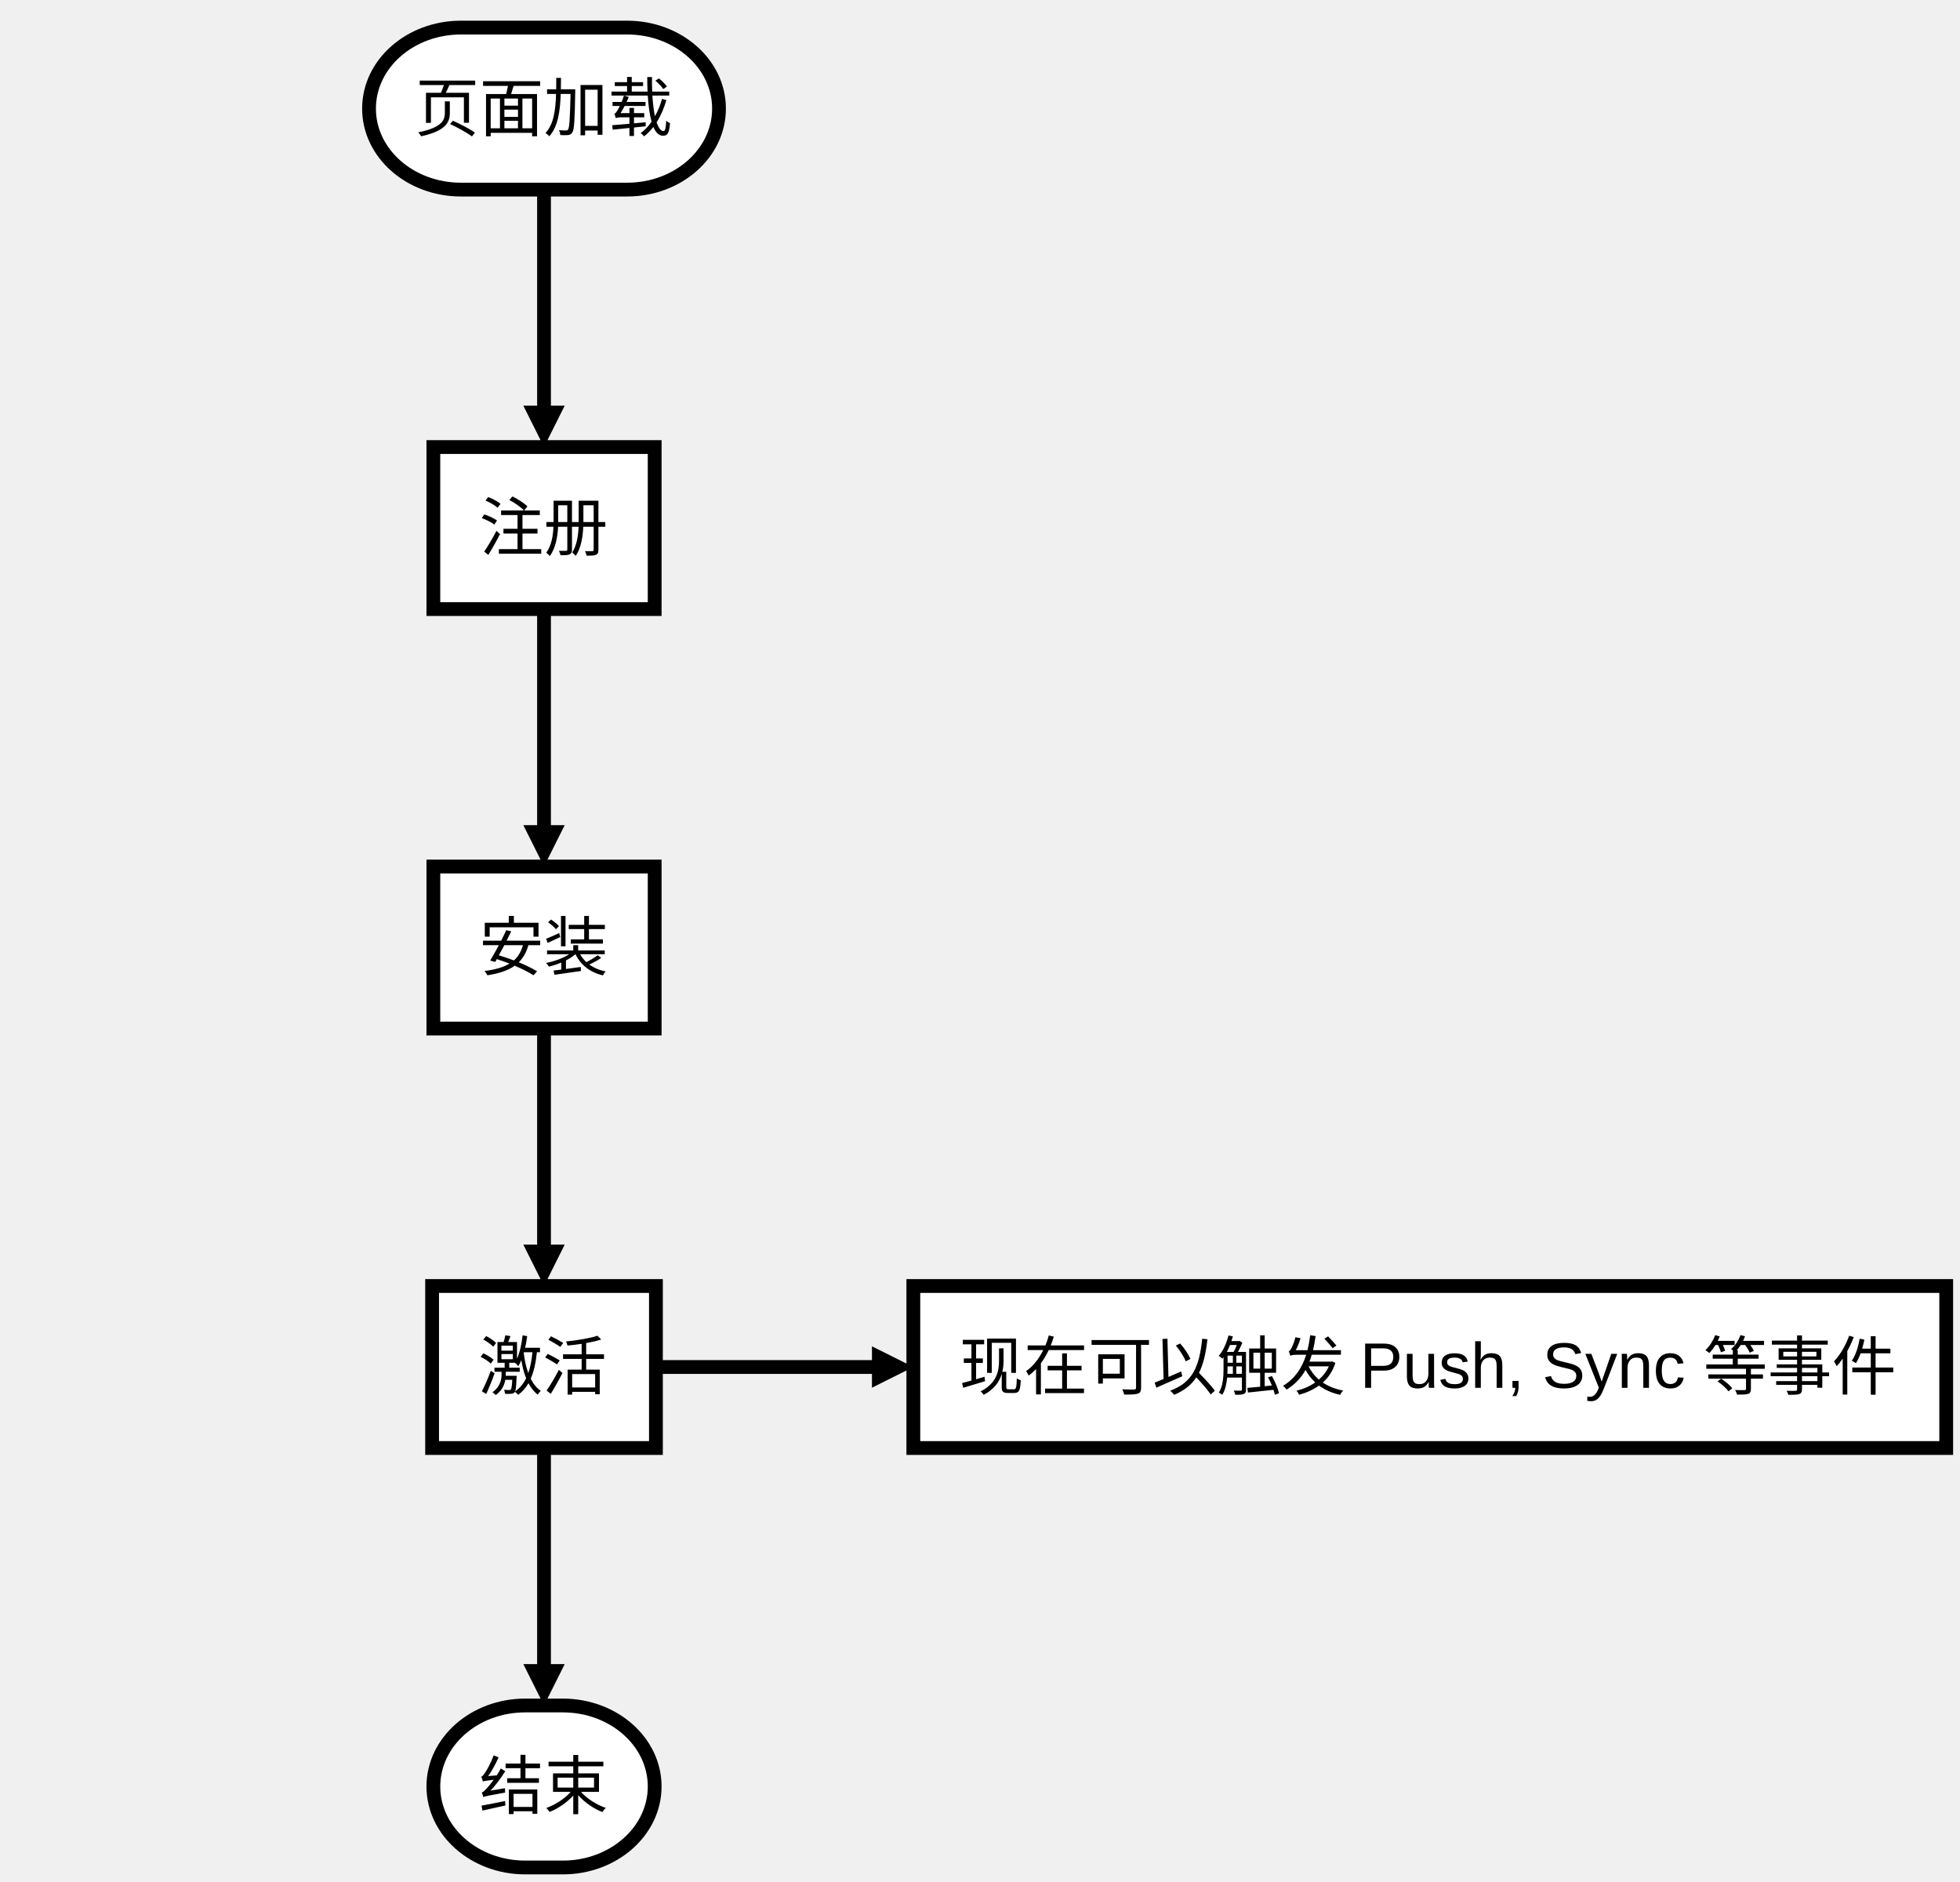
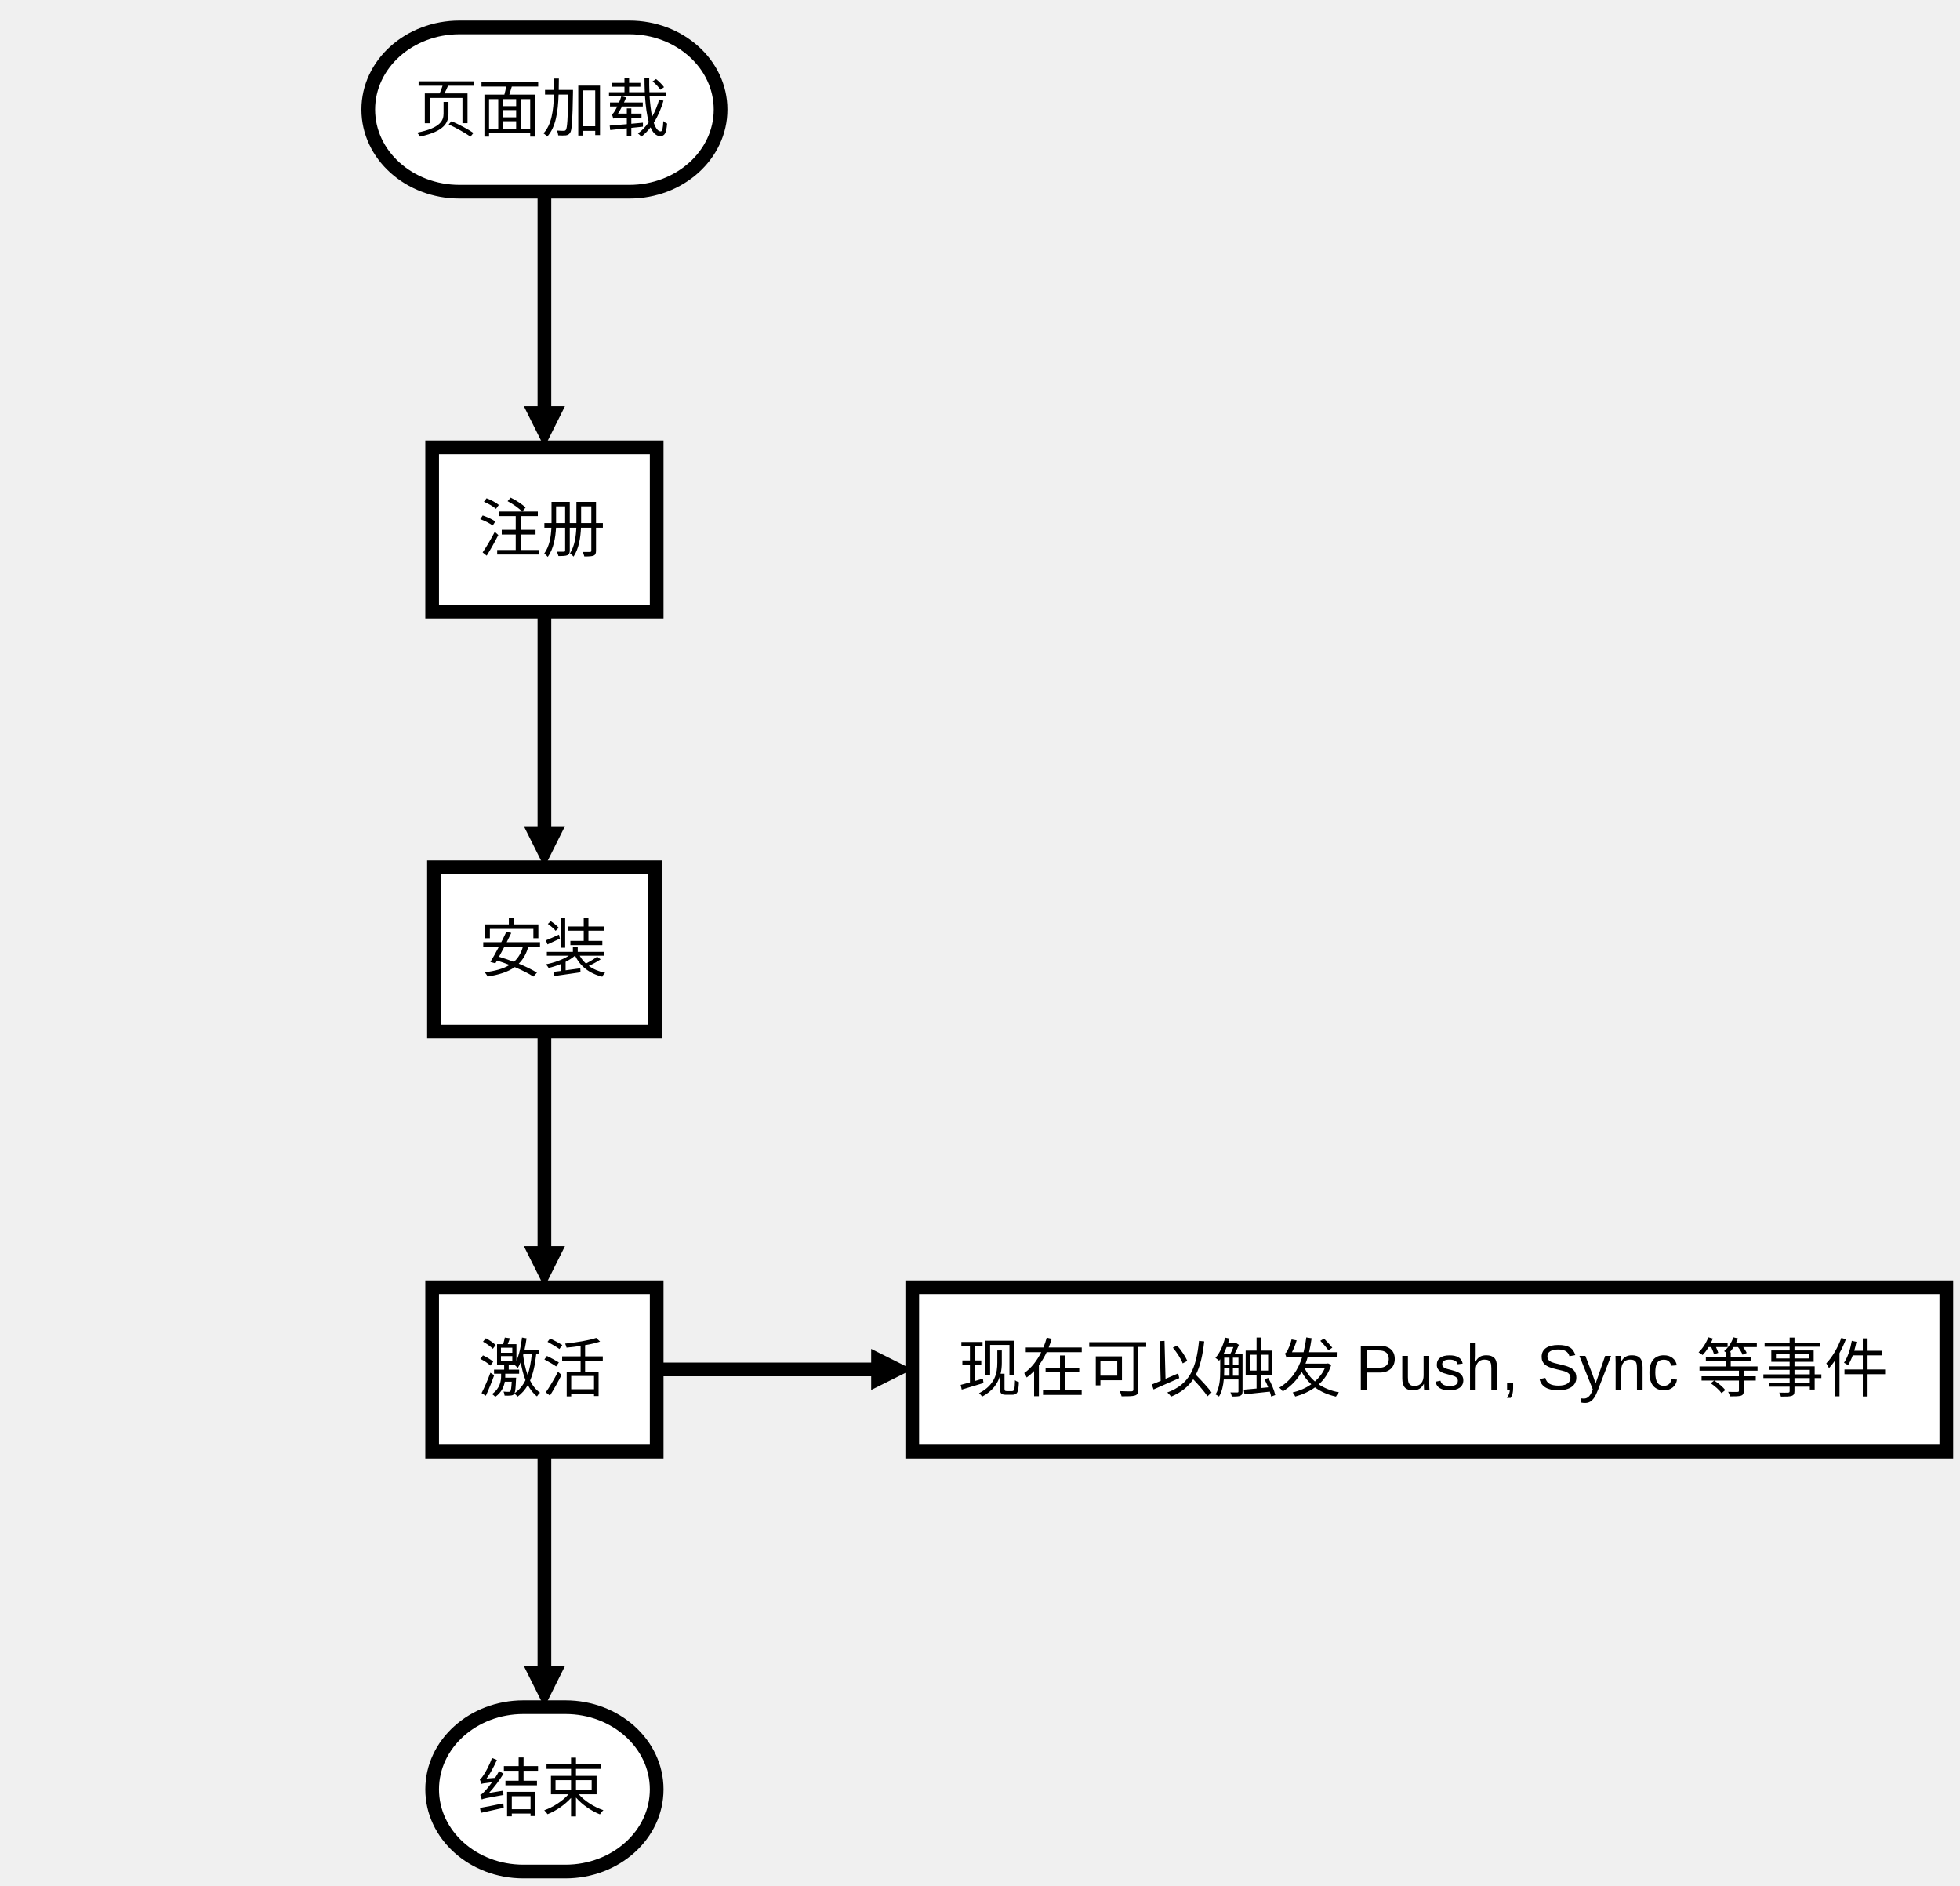
- <svg xmlns="http://www.w3.org/2000/svg" xmlns:xlink="http://www.w3.org/1999/xlink" height="409.19" version="1.1" width="426.403" style="overflow: hidden; position: relative; left: -0.993px; top: -0.993px;" viewBox="0 0 426.403 409.19" preserveAspectRatio="xMidYMid meet">
+ <svg xmlns="http://www.w3.org/2000/svg" xmlns:xlink="http://www.w3.org/1999/xlink" height="413" version="1.1" width="429.489" style="overflow: hidden; position: relative;" viewBox="0 0 429.489 413" preserveAspectRatio="xMidYMid meet">
  <defs style="-webkit-tap-highlight-color: rgba(0, 0, 0, 0);">
    <path stroke-linecap="round" d="M5,0 0,2.5 5,5z" id="raphael-marker-block" style="-webkit-tap-highlight-color: rgba(0, 0, 0, 0);" />
-     <marker id="raphael-marker-endblock33-objkfnho" markerHeight="3" markerWidth="3" orient="auto" refX="1.5" refY="1.5" style="-webkit-tap-highlight-color: rgba(0, 0, 0, 0);">
+     <marker id="raphael-marker-endblock33-objtmiqj" markerHeight="3" markerWidth="3" orient="auto" refX="1.5" refY="1.5" style="-webkit-tap-highlight-color: rgba(0, 0, 0, 0);">
      <use xlink:href="#raphael-marker-block" transform="rotate(180 1.5 1.5) scale(0.6,0.6)" stroke-width="1.667" fill="black" stroke="none" style="-webkit-tap-highlight-color: rgba(0, 0, 0, 0);" />
    </marker>
-     <marker id="raphael-marker-endblock33-objjudqi" markerHeight="3" markerWidth="3" orient="auto" refX="1.5" refY="1.5" style="-webkit-tap-highlight-color: rgba(0, 0, 0, 0);">
+     <marker id="raphael-marker-endblock33-objwxyen" markerHeight="3" markerWidth="3" orient="auto" refX="1.5" refY="1.5" style="-webkit-tap-highlight-color: rgba(0, 0, 0, 0);">
      <use xlink:href="#raphael-marker-block" transform="rotate(180 1.5 1.5) scale(0.6,0.6)" stroke-width="1.667" fill="black" stroke="none" style="-webkit-tap-highlight-color: rgba(0, 0, 0, 0);" />
    </marker>
-     <marker id="raphael-marker-endblock33-objzg5xd" markerHeight="3" markerWidth="3" orient="auto" refX="1.5" refY="1.5" style="-webkit-tap-highlight-color: rgba(0, 0, 0, 0);">
+     <marker id="raphael-marker-endblock33-objy174v" markerHeight="3" markerWidth="3" orient="auto" refX="1.5" refY="1.5" style="-webkit-tap-highlight-color: rgba(0, 0, 0, 0);">
      <use xlink:href="#raphael-marker-block" transform="rotate(180 1.5 1.5) scale(0.6,0.6)" stroke-width="1.667" fill="black" stroke="none" style="-webkit-tap-highlight-color: rgba(0, 0, 0, 0);" />
    </marker>
-     <marker id="raphael-marker-endblock33-objwn724" markerHeight="3" markerWidth="3" orient="auto" refX="1.5" refY="1.5" style="-webkit-tap-highlight-color: rgba(0, 0, 0, 0);">
+     <marker id="raphael-marker-endblock33-objzef31" markerHeight="3" markerWidth="3" orient="auto" refX="1.5" refY="1.5" style="-webkit-tap-highlight-color: rgba(0, 0, 0, 0);">
      <use xlink:href="#raphael-marker-block" transform="rotate(180 1.5 1.5) scale(0.6,0.6)" stroke-width="1.667" fill="black" stroke="none" style="-webkit-tap-highlight-color: rgba(0, 0, 0, 0);" />
    </marker>
-     <marker id="raphael-marker-endblock33-obj5xore" markerHeight="3" markerWidth="3" orient="auto" refX="1.5" refY="1.5" style="-webkit-tap-highlight-color: rgba(0, 0, 0, 0);">
+     <marker id="raphael-marker-endblock33-obj6r7s5" markerHeight="3" markerWidth="3" orient="auto" refX="1.5" refY="1.5" style="-webkit-tap-highlight-color: rgba(0, 0, 0, 0);">
      <use xlink:href="#raphael-marker-block" transform="rotate(180 1.5 1.5) scale(0.6,0.6)" stroke-width="1.667" fill="black" stroke="none" style="-webkit-tap-highlight-color: rgba(0, 0, 0, 0);" />
    </marker>
  </defs>
-   <rect x="0" y="0" width="76.141" height="35.238" rx="20" ry="20" fill="#ffffff" stroke="#000000" style="-webkit-tap-highlight-color: rgba(0, 0, 0, 0);" stroke-width="3" class="flowchart" id="st" transform="matrix(1,0,0,1,80.2819,6)" />
-   <text x="10" y="17.619" text-anchor="start" font-family="&quot;Arial&quot;" font-size="14px" stroke="none" fill="#000000" style="-webkit-tap-highlight-color: rgba(0, 0, 0, 0); text-anchor: start; font-family: Arial; font-size: 14px;" id="stt" class="flowchartt" transform="matrix(1,0,0,1,80.2819,6)" stroke-width="1">
-     <tspan dy="4.898" style="-webkit-tap-highlight-color: rgba(0, 0, 0, 0);">页面加载</tspan>
+   <rect x="0" y="0" width="77.2" height="36" rx="20" ry="20" fill="#ffffff" stroke="#000000" style="-webkit-tap-highlight-color: rgba(0, 0, 0, 0);" stroke-width="3" class="flowchart" id="st" transform="matrix(1,0,0,1,80.6964,6)" />
+   <text x="10" y="18" text-anchor="start" font-family="&quot;Arial&quot;" font-size="14px" stroke="none" fill="#000000" style="-webkit-tap-highlight-color: rgba(0, 0, 0, 0); text-anchor: start; font-family: Arial; font-size: 14px;" id="stt" class="flowchartt" transform="matrix(1,0,0,1,80.6964,6)" stroke-width="1">
+     <tspan dy="4.8" style="-webkit-tap-highlight-color: rgba(0, 0, 0, 0);">页面加载</tspan>
  </text>
-   <rect x="0" y="0" width="48.147" height="35.238" rx="0" ry="0" fill="#ffffff" stroke="#000000" style="-webkit-tap-highlight-color: rgba(0, 0, 0, 0);" stroke-width="3" class="flowchart" id="register" transform="matrix(1,0,0,1,94.2792,97.2381)" />
-   <text x="10" y="17.619" text-anchor="start" font-family="&quot;Arial&quot;" font-size="14px" stroke="none" fill="#000000" style="-webkit-tap-highlight-color: rgba(0, 0, 0, 0); text-anchor: start; font-family: Arial; font-size: 14px;" id="registert" class="flowchartt" transform="matrix(1,0,0,1,94.2792,97.2381)" stroke-width="1">
-     <tspan dy="4.898" style="-webkit-tap-highlight-color: rgba(0, 0, 0, 0);">注册</tspan>
+   <rect x="0" y="0" width="49.2" height="36" rx="0" ry="0" fill="#ffffff" stroke="#000000" style="-webkit-tap-highlight-color: rgba(0, 0, 0, 0);" stroke-width="3" class="flowchart" id="register" transform="matrix(1,0,0,1,94.6964,98)" />
+   <text x="10" y="18" text-anchor="start" font-family="&quot;Arial&quot;" font-size="14px" stroke="none" fill="#000000" style="-webkit-tap-highlight-color: rgba(0, 0, 0, 0); text-anchor: start; font-family: Arial; font-size: 14px;" id="registert" class="flowchartt" transform="matrix(1,0,0,1,94.6964,98)" stroke-width="1">
+     <tspan dy="4.8" style="-webkit-tap-highlight-color: rgba(0, 0, 0, 0);">注册</tspan>
  </text>
-   <rect x="0" y="0" width="48.147" height="35.238" rx="0" ry="0" fill="#ffffff" stroke="#000000" style="-webkit-tap-highlight-color: rgba(0, 0, 0, 0);" stroke-width="3" class="flowchart" id="install" transform="matrix(1,0,0,1,94.2792,188.4762)" />
-   <text x="10" y="17.619" text-anchor="start" font-family="&quot;Arial&quot;" font-size="14px" stroke="none" fill="#000000" style="-webkit-tap-highlight-color: rgba(0, 0, 0, 0); text-anchor: start; font-family: Arial; font-size: 14px;" id="installt" class="flowchartt" transform="matrix(1,0,0,1,94.2792,188.4762)" stroke-width="1">
-     <tspan dy="4.898" style="-webkit-tap-highlight-color: rgba(0, 0, 0, 0);">安装</tspan>
+   <rect x="0" y="0" width="48.4" height="36" rx="0" ry="0" fill="#ffffff" stroke="#000000" style="-webkit-tap-highlight-color: rgba(0, 0, 0, 0);" stroke-width="3" class="flowchart" id="install" transform="matrix(1,0,0,1,95.0964,190)" />
+   <text x="10" y="18" text-anchor="start" font-family="&quot;Arial&quot;" font-size="14px" stroke="none" fill="#000000" style="-webkit-tap-highlight-color: rgba(0, 0, 0, 0); text-anchor: start; font-family: Arial; font-size: 14px;" id="installt" class="flowchartt" transform="matrix(1,0,0,1,95.0964,190)" stroke-width="1">
+     <tspan dy="4.8" style="-webkit-tap-highlight-color: rgba(0, 0, 0, 0);">安装</tspan>
  </text>
-   <rect x="0" y="0" width="48.691" height="35.238" rx="0" ry="0" fill="#ffffff" stroke="#000000" style="-webkit-tap-highlight-color: rgba(0, 0, 0, 0);" stroke-width="3" class="flowchart" id="activate" transform="matrix(1,0,0,1,94.007,279.7143)" />
-   <text x="10" y="17.619" text-anchor="start" font-family="&quot;Arial&quot;" font-size="14px" stroke="none" fill="#000000" style="-webkit-tap-highlight-color: rgba(0, 0, 0, 0); text-anchor: start; font-family: Arial; font-size: 14px;" id="activatet" class="flowchartt" transform="matrix(1,0,0,1,94.007,279.7143)" stroke-width="1">
-     <tspan dy="4.898" style="-webkit-tap-highlight-color: rgba(0, 0, 0, 0);">激活</tspan>
+   <rect x="0" y="0" width="49.2" height="36" rx="0" ry="0" fill="#ffffff" stroke="#000000" style="-webkit-tap-highlight-color: rgba(0, 0, 0, 0);" stroke-width="3" class="flowchart" id="activate" transform="matrix(1,0,0,1,94.6964,282)" />
+   <text x="10" y="18" text-anchor="start" font-family="&quot;Arial&quot;" font-size="14px" stroke="none" fill="#000000" style="-webkit-tap-highlight-color: rgba(0, 0, 0, 0); text-anchor: start; font-family: Arial; font-size: 14px;" id="activatet" class="flowchartt" transform="matrix(1,0,0,1,94.6964,282)" stroke-width="1">
+     <tspan dy="4.8" style="-webkit-tap-highlight-color: rgba(0, 0, 0, 0);">激活</tspan>
  </text>
-   <rect x="0" y="0" width="224.705" height="35.238" rx="0" ry="0" fill="#ffffff" stroke="#000000" style="-webkit-tap-highlight-color: rgba(0, 0, 0, 0);" stroke-width="3" class="flowchart" id="events" transform="matrix(1,0,0,1,198.6982,279.7143)" />
-   <text x="10" y="17.619" text-anchor="start" font-family="&quot;Arial&quot;" font-size="14px" stroke="none" fill="#000000" style="-webkit-tap-highlight-color: rgba(0, 0, 0, 0); text-anchor: start; font-family: Arial; font-size: 14px;" id="eventst" class="flowchartt" transform="matrix(1,0,0,1,198.6982,279.7143)" stroke-width="1">
-     <tspan dy="4.898" style="-webkit-tap-highlight-color: rgba(0, 0, 0, 0);">现在可以触发 Push, Sync 等事件</tspan>
+   <rect x="0" y="0" width="226.593" height="36" rx="0" ry="0" fill="#ffffff" stroke="#000000" style="-webkit-tap-highlight-color: rgba(0, 0, 0, 0);" stroke-width="3" class="flowchart" id="events" transform="matrix(1,0,0,1,199.8964,282)" />
+   <text x="10" y="18" text-anchor="start" font-family="&quot;Arial&quot;" font-size="14px" stroke="none" fill="#000000" style="-webkit-tap-highlight-color: rgba(0, 0, 0, 0); text-anchor: start; font-family: Arial; font-size: 14px;" id="eventst" class="flowchartt" transform="matrix(1,0,0,1,199.8964,282)" stroke-width="1">
+     <tspan dy="4.8" style="-webkit-tap-highlight-color: rgba(0, 0, 0, 0);">现在可以触发 Push, Sync 等事件</tspan>
  </text>
-   <rect x="0" y="0" width="48.147" height="35.238" rx="20" ry="20" fill="#ffffff" stroke="#000000" style="-webkit-tap-highlight-color: rgba(0, 0, 0, 0);" stroke-width="3" class="flowchart" id="e" transform="matrix(1,0,0,1,94.2792,370.9524)" />
-   <text x="10" y="17.619" text-anchor="start" font-family="&quot;Arial&quot;" font-size="14px" stroke="none" fill="#000000" style="-webkit-tap-highlight-color: rgba(0, 0, 0, 0); text-anchor: start; font-family: Arial; font-size: 14px;" id="et" class="flowchartt" transform="matrix(1,0,0,1,94.2792,370.9524)" stroke-width="1">
-     <tspan dy="4.898" style="-webkit-tap-highlight-color: rgba(0, 0, 0, 0);">结束</tspan>
+   <rect x="0" y="0" width="49.2" height="36" rx="20" ry="20" fill="#ffffff" stroke="#000000" style="-webkit-tap-highlight-color: rgba(0, 0, 0, 0);" stroke-width="3" class="flowchart" id="e" transform="matrix(1,0,0,1,94.6964,374)" />
+   <text x="10" y="18" text-anchor="start" font-family="&quot;Arial&quot;" font-size="14px" stroke="none" fill="#000000" style="-webkit-tap-highlight-color: rgba(0, 0, 0, 0); text-anchor: start; font-family: Arial; font-size: 14px;" id="et" class="flowchartt" transform="matrix(1,0,0,1,94.6964,374)" stroke-width="1">
+     <tspan dy="4.8" style="-webkit-tap-highlight-color: rgba(0, 0, 0, 0);">结束</tspan>
  </text>
-   <path fill="none" stroke="#000000" d="M118.353,41.238C118.353,41.238,118.353,79.439,118.353,92.738" stroke-width="3" marker-end="url(#raphael-marker-endblock33-objkfnho)" style="-webkit-tap-highlight-color: rgba(0, 0, 0, 0);" />
-   <path fill="none" stroke="#000000" d="M118.353,132.476C118.353,132.476,118.353,170.677,118.353,183.976" stroke-width="3" marker-end="url(#raphael-marker-endblock33-objjudqi)" style="-webkit-tap-highlight-color: rgba(0, 0, 0, 0);" />
-   <path fill="none" stroke="#000000" d="M118.353,223.714C118.353,223.714,118.353,261.915,118.353,275.214" stroke-width="3" marker-end="url(#raphael-marker-endblock33-objzg5xd)" style="-webkit-tap-highlight-color: rgba(0, 0, 0, 0);" />
-   <path fill="none" stroke="#000000" d="M142.698,297.333C142.698,297.333,180.899,297.333,194.198,297.333" stroke-width="3" marker-end="url(#raphael-marker-endblock33-objwn724)" style="-webkit-tap-highlight-color: rgba(0, 0, 0, 0);" />
-   <path fill="none" stroke="#000000" d="M118.353,314.952C118.353,314.952,118.353,353.153,118.353,366.453" stroke-width="3" marker-end="url(#raphael-marker-endblock33-obj5xore)" style="-webkit-tap-highlight-color: rgba(0, 0, 0, 0);" />
+   <path fill="none" stroke="#000000" d="M119.296,42C119.296,42,119.296,80.201,119.296,93.5" stroke-width="3" marker-end="url(#raphael-marker-endblock33-objtmiqj)" style="-webkit-tap-highlight-color: rgba(0, 0, 0, 0);" />
+   <path fill="none" stroke="#000000" d="M119.296,134C119.296,134,119.296,172.201,119.296,185.5" stroke-width="3" marker-end="url(#raphael-marker-endblock33-objwxyen)" style="-webkit-tap-highlight-color: rgba(0, 0, 0, 0);" />
+   <path fill="none" stroke="#000000" d="M119.296,226C119.296,226,119.296,264.201,119.296,277.5" stroke-width="3" marker-end="url(#raphael-marker-endblock33-objy174v)" style="-webkit-tap-highlight-color: rgba(0, 0, 0, 0);" />
+   <path fill="none" stroke="#000000" d="M143.896,300C143.896,300,182.097,300,195.397,300" stroke-width="3" marker-end="url(#raphael-marker-endblock33-objzef31)" style="-webkit-tap-highlight-color: rgba(0, 0, 0, 0);" />
+   <path fill="none" stroke="#000000" d="M119.296,318C119.296,318,119.296,356.201,119.296,369.5" stroke-width="3" marker-end="url(#raphael-marker-endblock33-obj6r7s5)" style="-webkit-tap-highlight-color: rgba(0, 0, 0, 0);" />
</svg>
